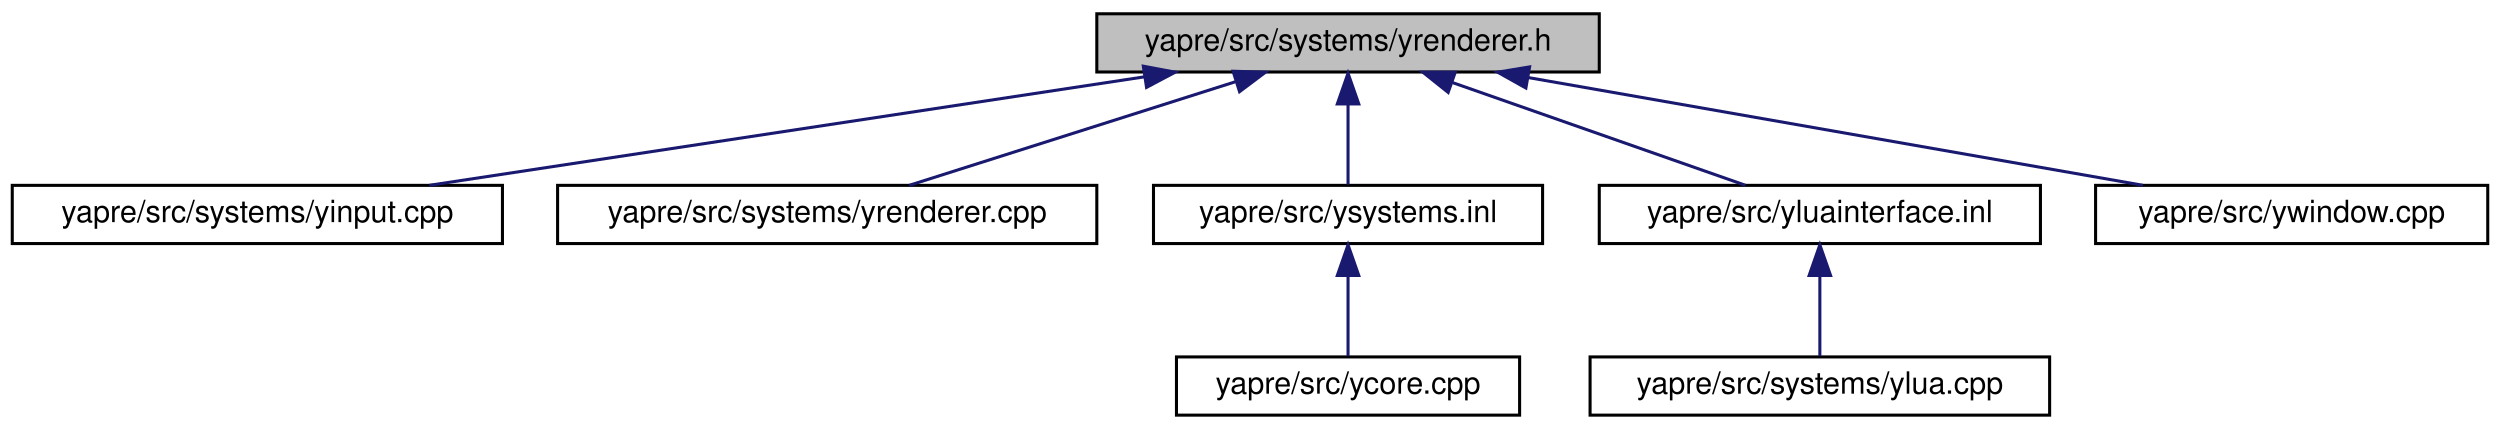
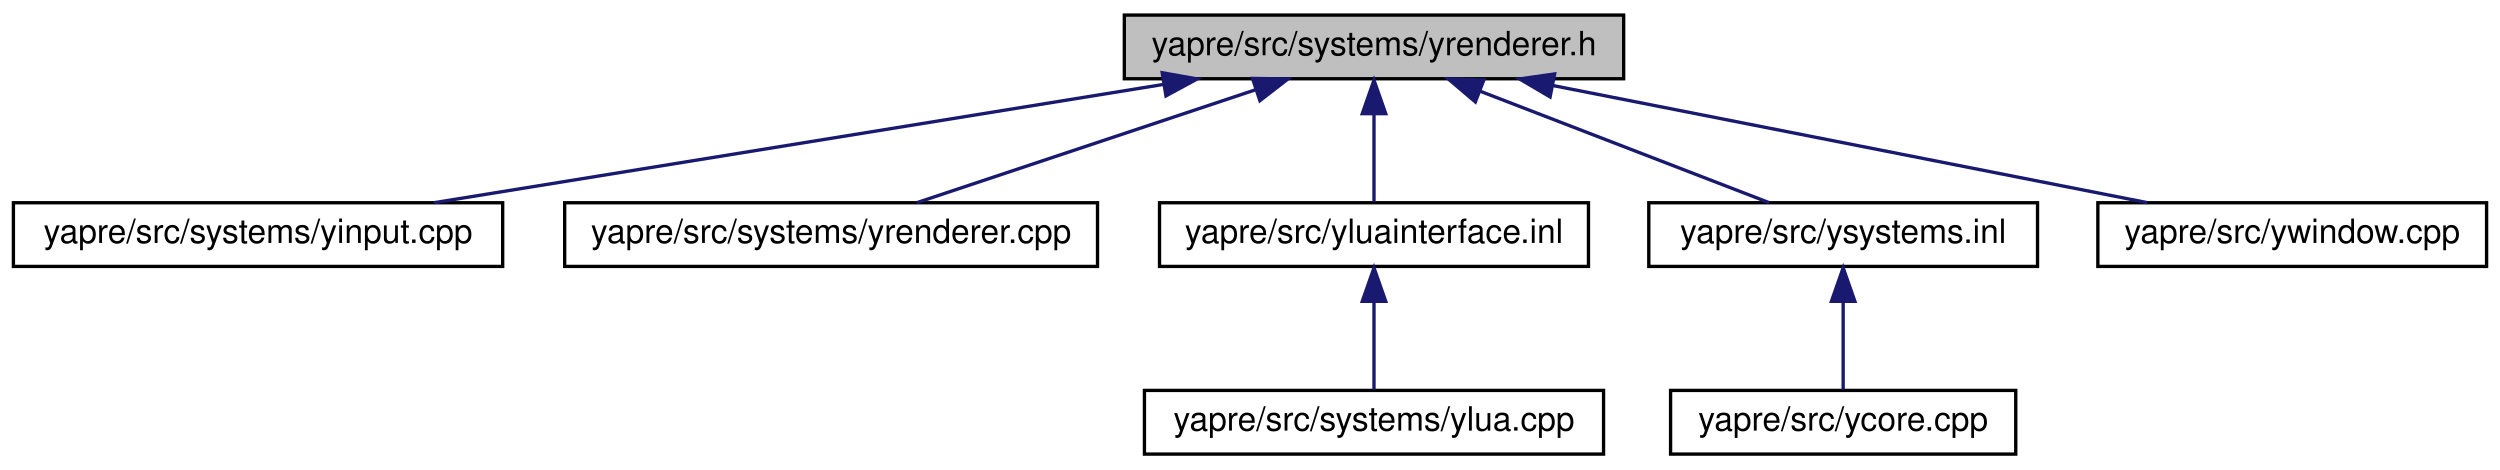
- <svg xmlns="http://www.w3.org/2000/svg" xmlns:xlink="http://www.w3.org/1999/xlink" width="816pt" height="140pt" viewBox="0.00 0.00 816.00 140.00">
+ <svg xmlns="http://www.w3.org/2000/svg" xmlns:xlink="http://www.w3.org/1999/xlink" width="746pt" height="140pt" viewBox="0.00 0.00 746.00 140.00">
  <g id="graph0" class="graph" transform="scale(1 1) rotate(0) translate(4 136)">
    <g id="node1" class="node">
      <g id="a_node1">
        <a xlink:title=" ">
-           <polygon fill="#bfbfbf" stroke="black" points="354,-112.5 354,-131.5 518,-131.5 518,-112.5 354,-112.5" />
-           <text text-anchor="middle" x="436" y="-119.5" font-family="Helvetica,sans-Serif" font-size="10.00">yapre/src/systems/yrenderer.h</text>
+           <polygon fill="#bfbfbf" stroke="black" points="331.5,-112.5 331.5,-131.5 480.5,-131.5 480.5,-112.5 331.5,-112.5" />
+           <text text-anchor="middle" x="406" y="-119.5" font-family="Helvetica,sans-Serif" font-size="10.00">yapre/src/systems/yrenderer.h</text>
        </a>
      </g>
    </g>
    <g id="node2" class="node">
      <g id="a_node2">
        <a xlink:href="yinput_8cpp.html" target="_top" xlink:title=" ">
-           <polygon fill="none" stroke="black" points="0,-56.5 0,-75.5 160,-75.5 160,-56.5 0,-56.5" />
-           <text text-anchor="middle" x="80" y="-63.5" font-family="Helvetica,sans-Serif" font-size="10.00">yapre/src/systems/yinput.cpp</text>
+           <polygon fill="none" stroke="black" points="0,-56.5 0,-75.5 146,-75.5 146,-56.5 0,-56.5" />
+           <text text-anchor="middle" x="73" y="-63.5" font-family="Helvetica,sans-Serif" font-size="10.00">yapre/src/systems/yinput.cpp</text>
        </a>
      </g>
    </g>
    <g id="edge1" class="edge">
-       <path fill="none" stroke="midnightblue" d="M369.52,-110.92C302.27,-100.71 199.44,-85.12 136.15,-75.52" />
-       <polygon fill="midnightblue" stroke="midnightblue" points="369.18,-114.4 379.59,-112.44 370.23,-107.48 369.18,-114.4" />
+       <path fill="none" stroke="midnightblue" d="M343.04,-110.79C280.12,-100.59 184.48,-85.08 125.52,-75.52" />
+       <polygon fill="midnightblue" stroke="midnightblue" points="342.8,-114.3 353.24,-112.44 343.92,-107.39 342.8,-114.3" />
    </g>
    <g id="node3" class="node">
      <g id="a_node3">
        <a xlink:href="yrenderer_8cpp.html" target="_top" xlink:title=" ">
-           <polygon fill="none" stroke="black" points="178,-56.5 178,-75.5 354,-75.5 354,-56.5 178,-56.5" />
-           <text text-anchor="middle" x="266" y="-63.5" font-family="Helvetica,sans-Serif" font-size="10.00">yapre/src/systems/yrenderer.cpp</text>
+           <polygon fill="none" stroke="black" points="164.5,-56.5 164.5,-75.5 323.5,-75.5 323.5,-56.5 164.5,-56.5" />
+           <text text-anchor="middle" x="244" y="-63.5" font-family="Helvetica,sans-Serif" font-size="10.00">yapre/src/systems/yrenderer.cpp</text>
        </a>
      </g>
    </g>
    <g id="edge2" class="edge">
-       <path fill="none" stroke="midnightblue" d="M399.18,-109.3C367.15,-99.13 321.48,-84.62 292.81,-75.52" />
-       <polygon fill="midnightblue" stroke="midnightblue" points="398.47,-112.75 409.06,-112.44 400.59,-106.08 398.47,-112.75" />
+       <path fill="none" stroke="midnightblue" d="M370.52,-109.17C340.01,-99 296.76,-84.59 269.55,-75.52" />
+       <polygon fill="midnightblue" stroke="midnightblue" points="369.74,-112.6 380.33,-112.44 371.95,-105.96 369.74,-112.6" />
    </g>
    <g id="node4" class="node">
      <g id="a_node4">
-         <a xlink:href="ysystems_8inl.html" target="_top" xlink:title=" ">
-           <polygon fill="none" stroke="black" points="372.5,-56.5 372.5,-75.5 499.5,-75.5 499.5,-56.5 372.5,-56.5" />
-           <text text-anchor="middle" x="436" y="-63.5" font-family="Helvetica,sans-Serif" font-size="10.00">yapre/src/ysystems.inl</text>
+         <a xlink:href="yluainterface_8inl.html" target="_top" xlink:title=" ">
+           <polygon fill="none" stroke="black" points="342,-56.5 342,-75.5 470,-75.5 470,-56.5 342,-56.5" />
+           <text text-anchor="middle" x="406" y="-63.5" font-family="Helvetica,sans-Serif" font-size="10.00">yapre/src/yluainterface.inl</text>
        </a>
      </g>
    </g>
    <g id="edge3" class="edge">
-       <path fill="none" stroke="midnightblue" d="M436,-101.8C436,-92.91 436,-82.78 436,-75.75" />
-       <polygon fill="midnightblue" stroke="midnightblue" points="432.5,-102.08 436,-112.08 439.5,-102.08 432.5,-102.08" />
+       <path fill="none" stroke="midnightblue" d="M406,-101.8C406,-92.91 406,-82.78 406,-75.75" />
+       <polygon fill="midnightblue" stroke="midnightblue" points="402.5,-102.08 406,-112.08 409.5,-102.08 402.5,-102.08" />
    </g>
    <g id="node6" class="node">
      <g id="a_node6">
-         <a xlink:href="yluainterface_8inl.html" target="_top" xlink:title=" ">
-           <polygon fill="none" stroke="black" points="518,-56.5 518,-75.5 662,-75.5 662,-56.5 518,-56.5" />
-           <text text-anchor="middle" x="590" y="-63.5" font-family="Helvetica,sans-Serif" font-size="10.00">yapre/src/yluainterface.inl</text>
+         <a xlink:href="ysystems_8inl.html" target="_top" xlink:title=" ">
+           <polygon fill="none" stroke="black" points="488,-56.5 488,-75.5 604,-75.5 604,-56.5 488,-56.5" />
+           <text text-anchor="middle" x="546" y="-63.5" font-family="Helvetica,sans-Serif" font-size="10.00">yapre/src/ysystems.inl</text>
        </a>
      </g>
    </g>
    <g id="edge5" class="edge">
-       <path fill="none" stroke="midnightblue" d="M470.11,-109.04C499.09,-98.88 539.96,-84.55 565.71,-75.52" />
-       <polygon fill="midnightblue" stroke="midnightblue" points="468.68,-105.83 460.4,-112.44 471,-112.44 468.68,-105.83" />
+       <path fill="none" stroke="midnightblue" d="M437.7,-108.77C464,-98.63 500.72,-84.47 523.92,-75.52" />
+       <polygon fill="midnightblue" stroke="midnightblue" points="436.25,-105.58 428.18,-112.44 438.77,-112.11 436.25,-105.58" />
    </g>
    <g id="node8" class="node">
      <g id="a_node8">
        <a xlink:href="ywindow_8cpp.html" target="_top" xlink:title=" ">
-           <polygon fill="none" stroke="black" points="680,-56.5 680,-75.5 808,-75.5 808,-56.5 680,-56.5" />
-           <text text-anchor="middle" x="744" y="-63.5" font-family="Helvetica,sans-Serif" font-size="10.00">yapre/src/ywindow.cpp</text>
+           <polygon fill="none" stroke="black" points="622,-56.5 622,-75.5 738,-75.5 738,-56.5 622,-56.5" />
+           <text text-anchor="middle" x="680" y="-63.5" font-family="Helvetica,sans-Serif" font-size="10.00">yapre/src/ywindow.cpp</text>
        </a>
      </g>
    </g>
    <g id="edge7" class="edge">
-       <path fill="none" stroke="midnightblue" d="M494.95,-110.66C553.16,-100.46 641.11,-85.04 695.42,-75.52" />
-       <polygon fill="midnightblue" stroke="midnightblue" points="494.05,-107.27 484.8,-112.44 495.26,-114.16 494.05,-107.27" />
+       <path fill="none" stroke="midnightblue" d="M459.41,-110.47C511.2,-100.27 588.77,-84.98 636.79,-75.52" />
+       <polygon fill="midnightblue" stroke="midnightblue" points="458.55,-107.08 449.42,-112.44 459.9,-113.94 458.55,-107.08" />
    </g>
    <g id="node5" class="node">
      <g id="a_node5">
-         <a xlink:href="ycore_8cpp.html" target="_top" xlink:title=" ">
-           <polygon fill="none" stroke="black" points="380,-0.5 380,-19.5 492,-19.5 492,-0.5 380,-0.5" />
-           <text text-anchor="middle" x="436" y="-7.5" font-family="Helvetica,sans-Serif" font-size="10.00">yapre/src/ycore.cpp</text>
+         <a xlink:href="ylua_8cpp.html" target="_top" xlink:title=" ">
+           <polygon fill="none" stroke="black" points="337.5,-0.5 337.5,-19.5 474.5,-19.5 474.5,-0.5 337.5,-0.5" />
+           <text text-anchor="middle" x="406" y="-7.5" font-family="Helvetica,sans-Serif" font-size="10.00">yapre/src/systems/ylua.cpp</text>
        </a>
      </g>
    </g>
    <g id="edge4" class="edge">
-       <path fill="none" stroke="midnightblue" d="M436,-45.8C436,-36.91 436,-26.78 436,-19.75" />
-       <polygon fill="midnightblue" stroke="midnightblue" points="432.5,-46.08 436,-56.08 439.5,-46.08 432.5,-46.08" />
+       <path fill="none" stroke="midnightblue" d="M406,-45.8C406,-36.91 406,-26.78 406,-19.75" />
+       <polygon fill="midnightblue" stroke="midnightblue" points="402.5,-46.08 406,-56.08 409.5,-46.08 402.5,-46.08" />
    </g>
    <g id="node7" class="node">
      <g id="a_node7">
-         <a xlink:href="ylua_8cpp.html" target="_top" xlink:title=" ">
-           <polygon fill="none" stroke="black" points="515,-0.5 515,-19.5 665,-19.5 665,-0.5 515,-0.5" />
-           <text text-anchor="middle" x="590" y="-7.5" font-family="Helvetica,sans-Serif" font-size="10.00">yapre/src/systems/ylua.cpp</text>
+         <a xlink:href="ycore_8cpp.html" target="_top" xlink:title=" ">
+           <polygon fill="none" stroke="black" points="494.5,-0.5 494.5,-19.5 597.5,-19.5 597.5,-0.5 494.5,-0.5" />
+           <text text-anchor="middle" x="546" y="-7.5" font-family="Helvetica,sans-Serif" font-size="10.00">yapre/src/ycore.cpp</text>
        </a>
      </g>
    </g>
    <g id="edge6" class="edge">
-       <path fill="none" stroke="midnightblue" d="M590,-45.8C590,-36.91 590,-26.78 590,-19.75" />
-       <polygon fill="midnightblue" stroke="midnightblue" points="586.5,-46.08 590,-56.08 593.5,-46.08 586.5,-46.08" />
+       <path fill="none" stroke="midnightblue" d="M546,-45.8C546,-36.91 546,-26.78 546,-19.75" />
+       <polygon fill="midnightblue" stroke="midnightblue" points="542.5,-46.08 546,-56.08 549.5,-46.08 542.5,-46.08" />
    </g>
  </g>
</svg>
